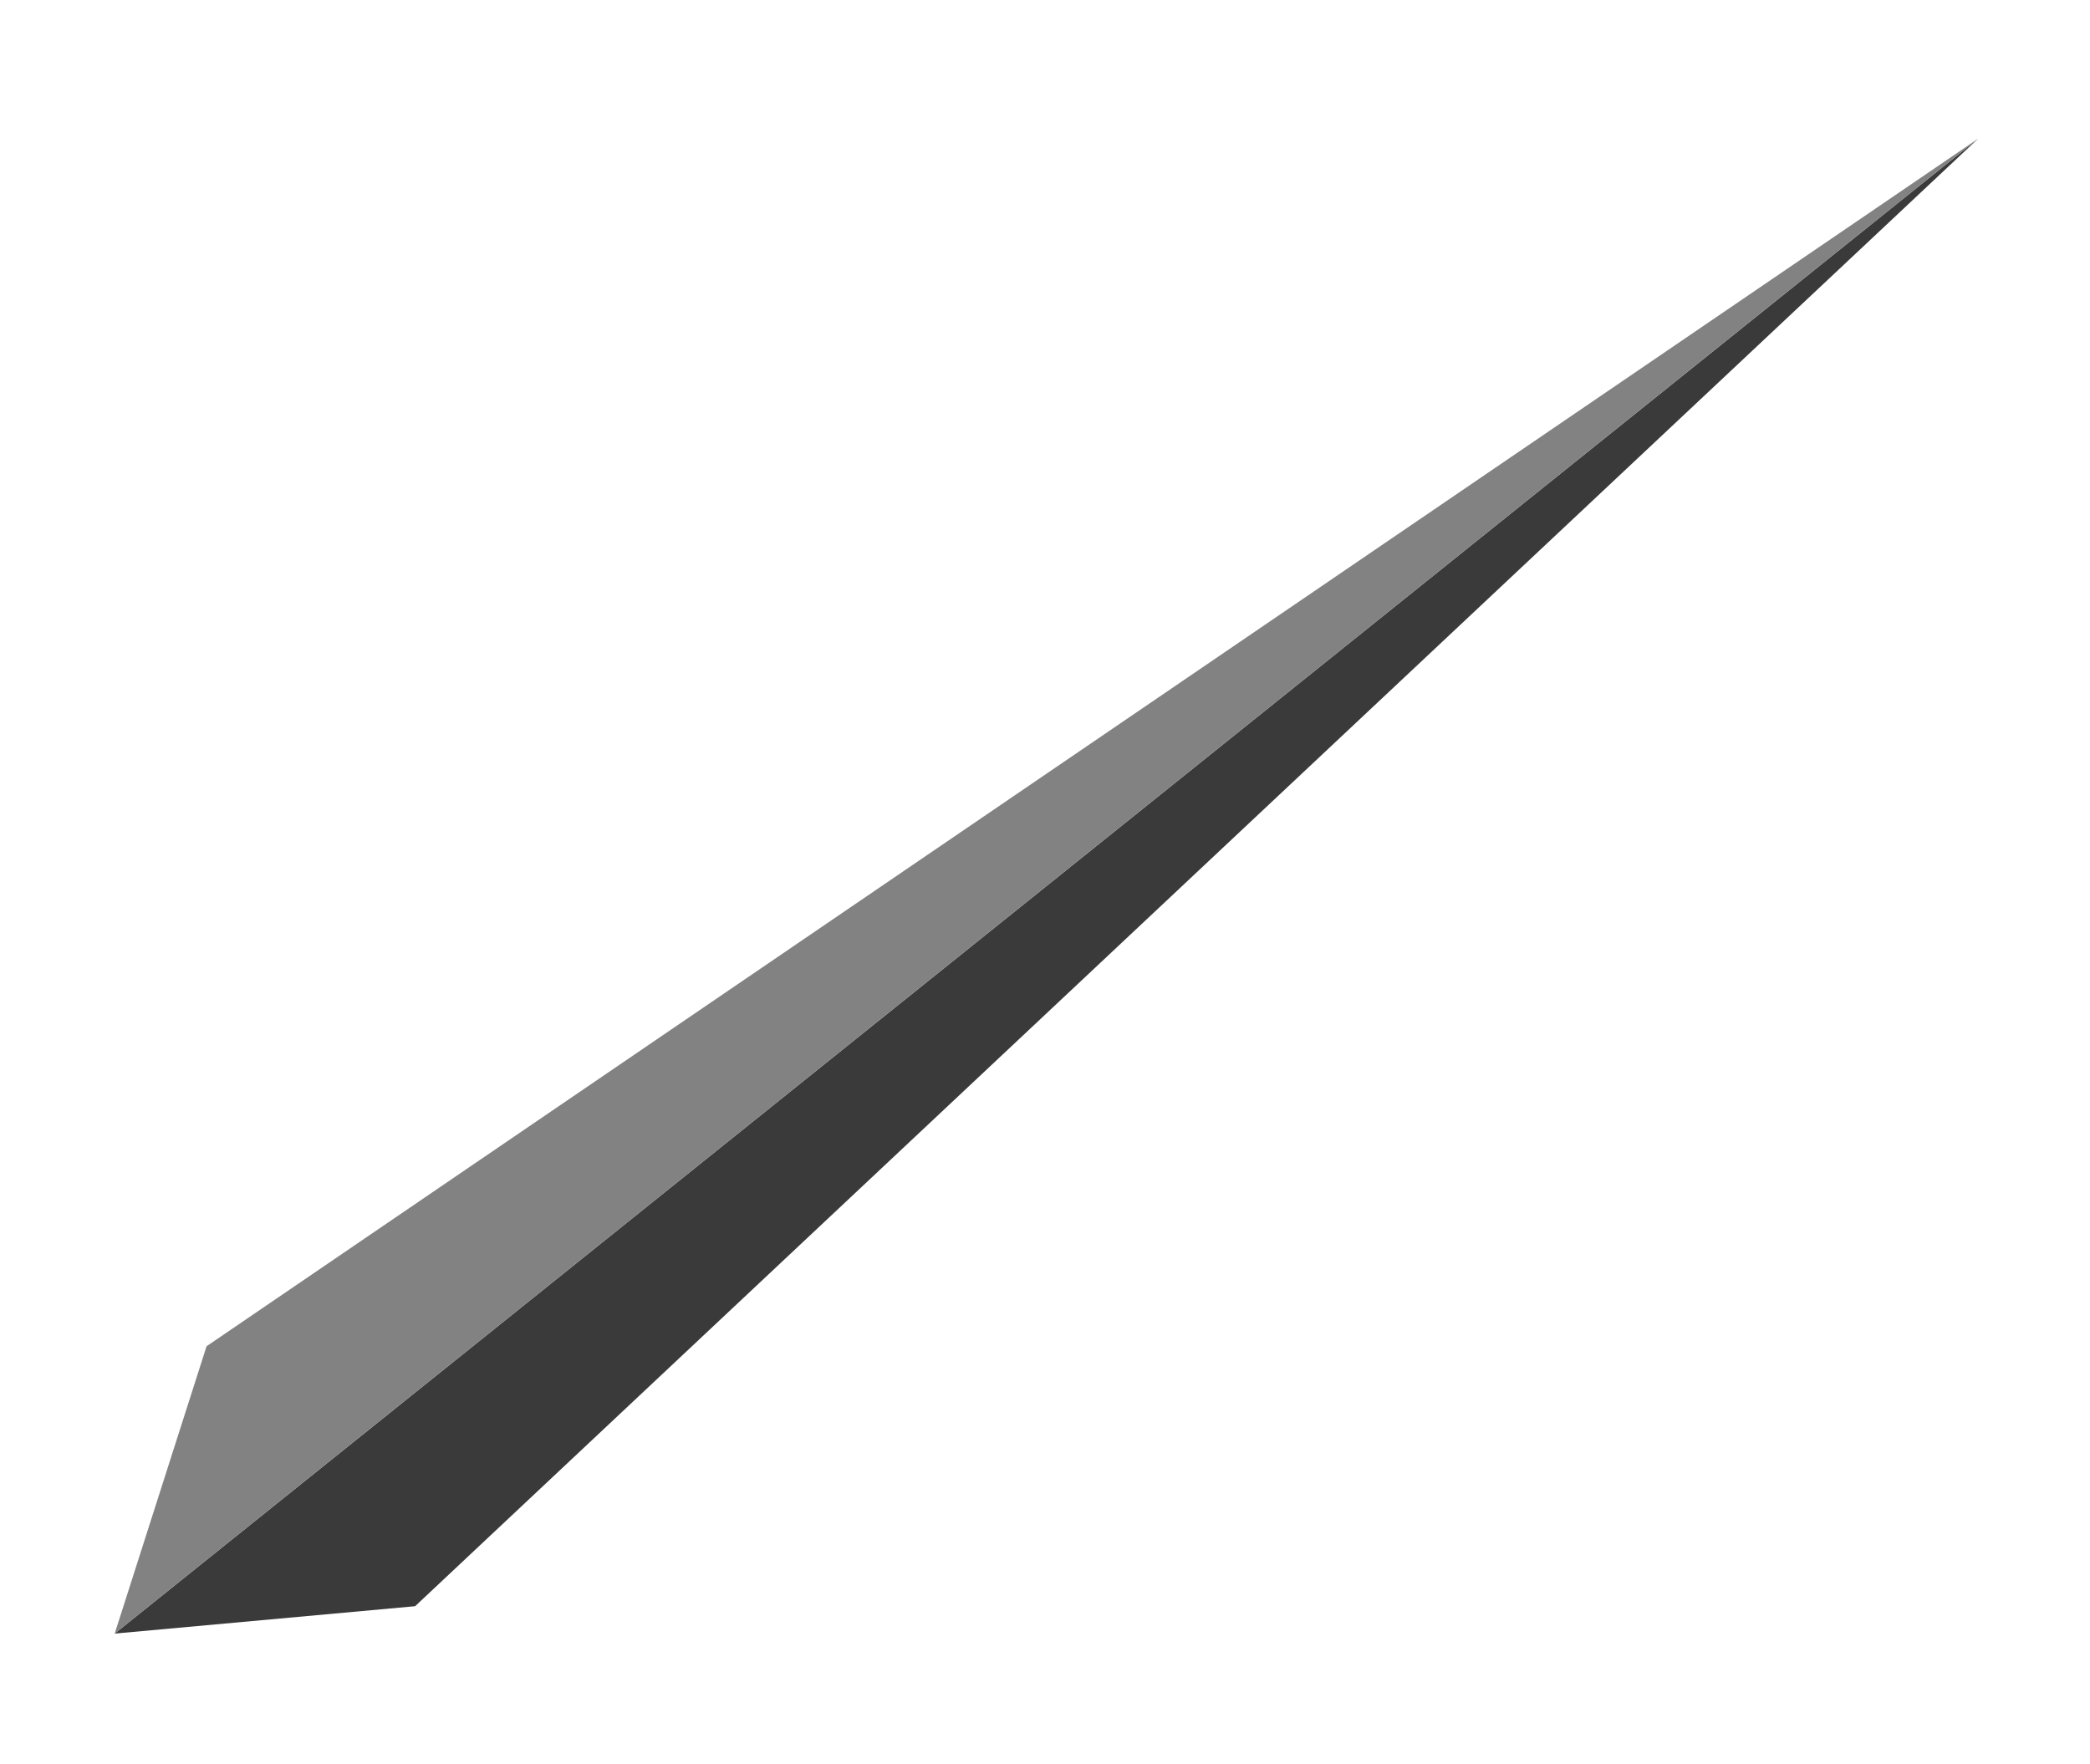
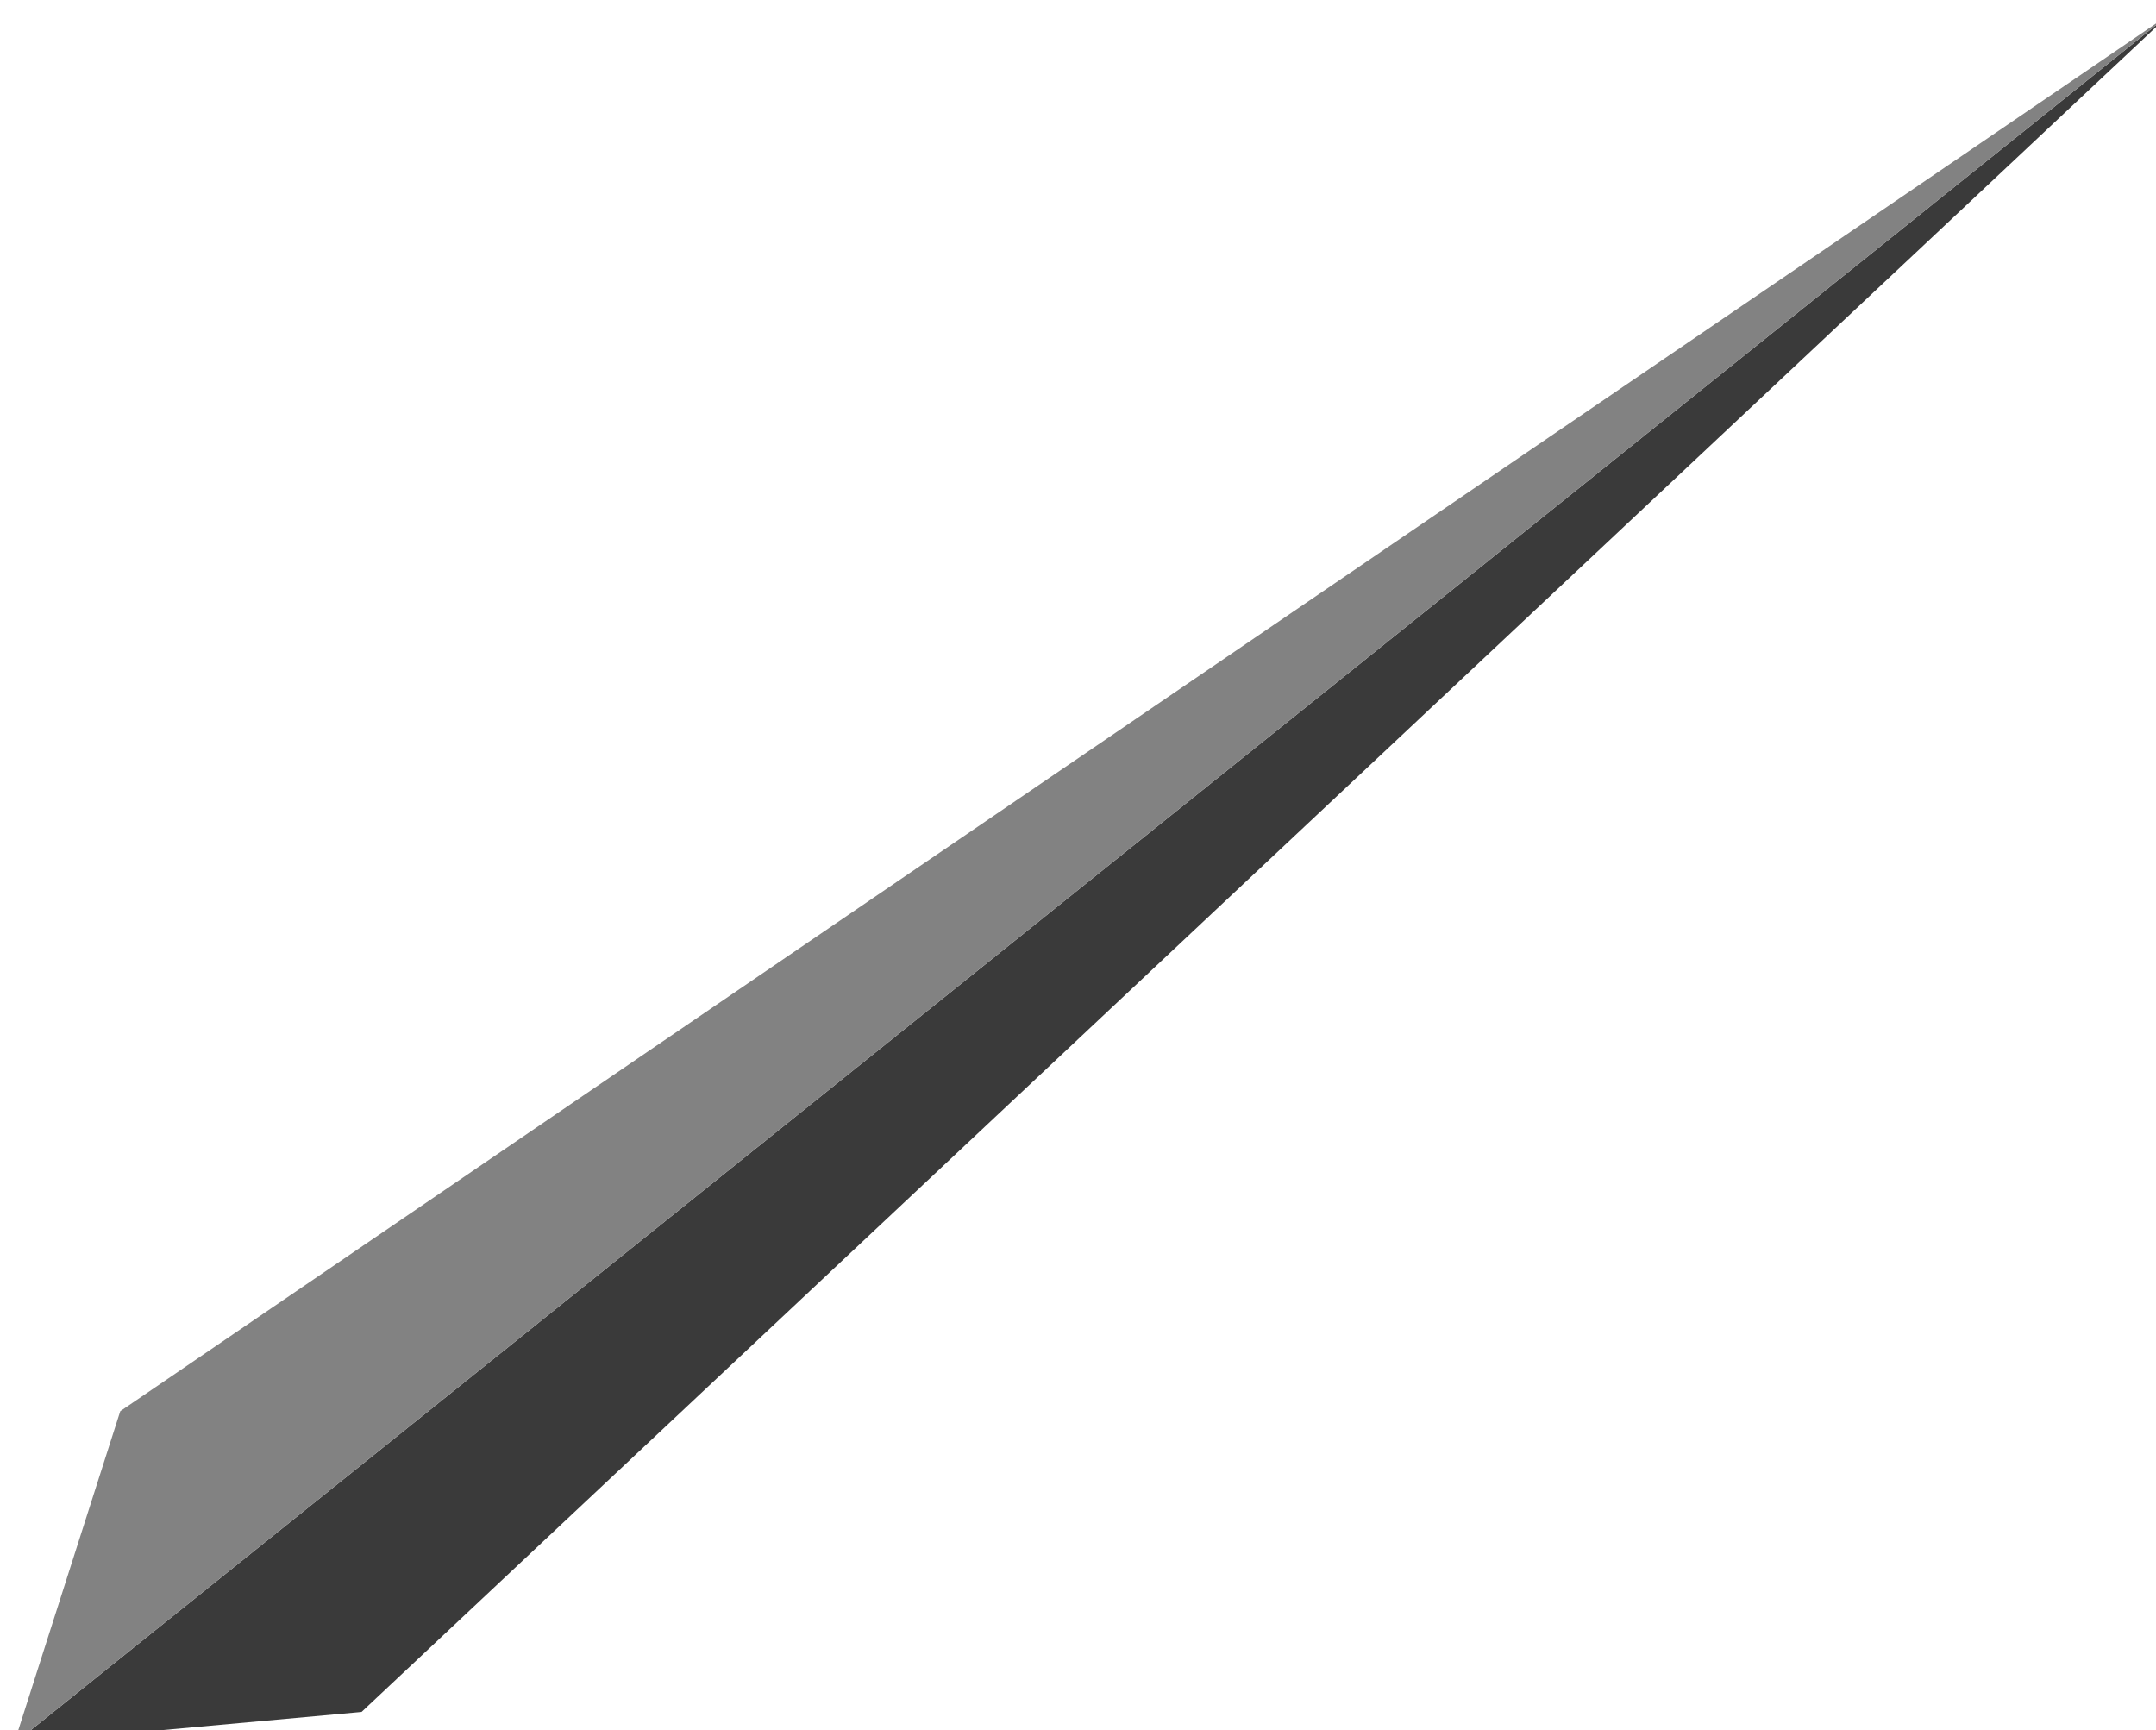
- <svg xmlns="http://www.w3.org/2000/svg" width="173" height="146" viewBox="0 0 173 146" fill="none">
-   <path d="M25.729 122.192L163.738 11.477L34.36 132.951L9.493 135.218L25.729 122.192Z" fill="#3A3A3A" />
-   <path d="M25.729 122.192L163.738 11.477L17.098 111.433L9.493 135.218L25.729 122.192Z" fill="#828282" />
+ <svg xmlns="http://www.w3.org/2000/svg" fill="none" version="1.1" id="svg56" width="154.245" height="123.741">
+   <defs id="defs60" />
+   <g id="hand" transform="translate(-8.49285,-10.4771)">
+     <path d="M 25.729,122.192 163.738,11.477 34.36,132.951 9.493,135.218 Z" fill="#3a3a3a" id="path52" />
+     <path d="M 25.729,122.192 163.738,11.477 17.098,111.433 9.493,135.218 Z" fill="#828282" id="path54" />
+   </g>
</svg>
